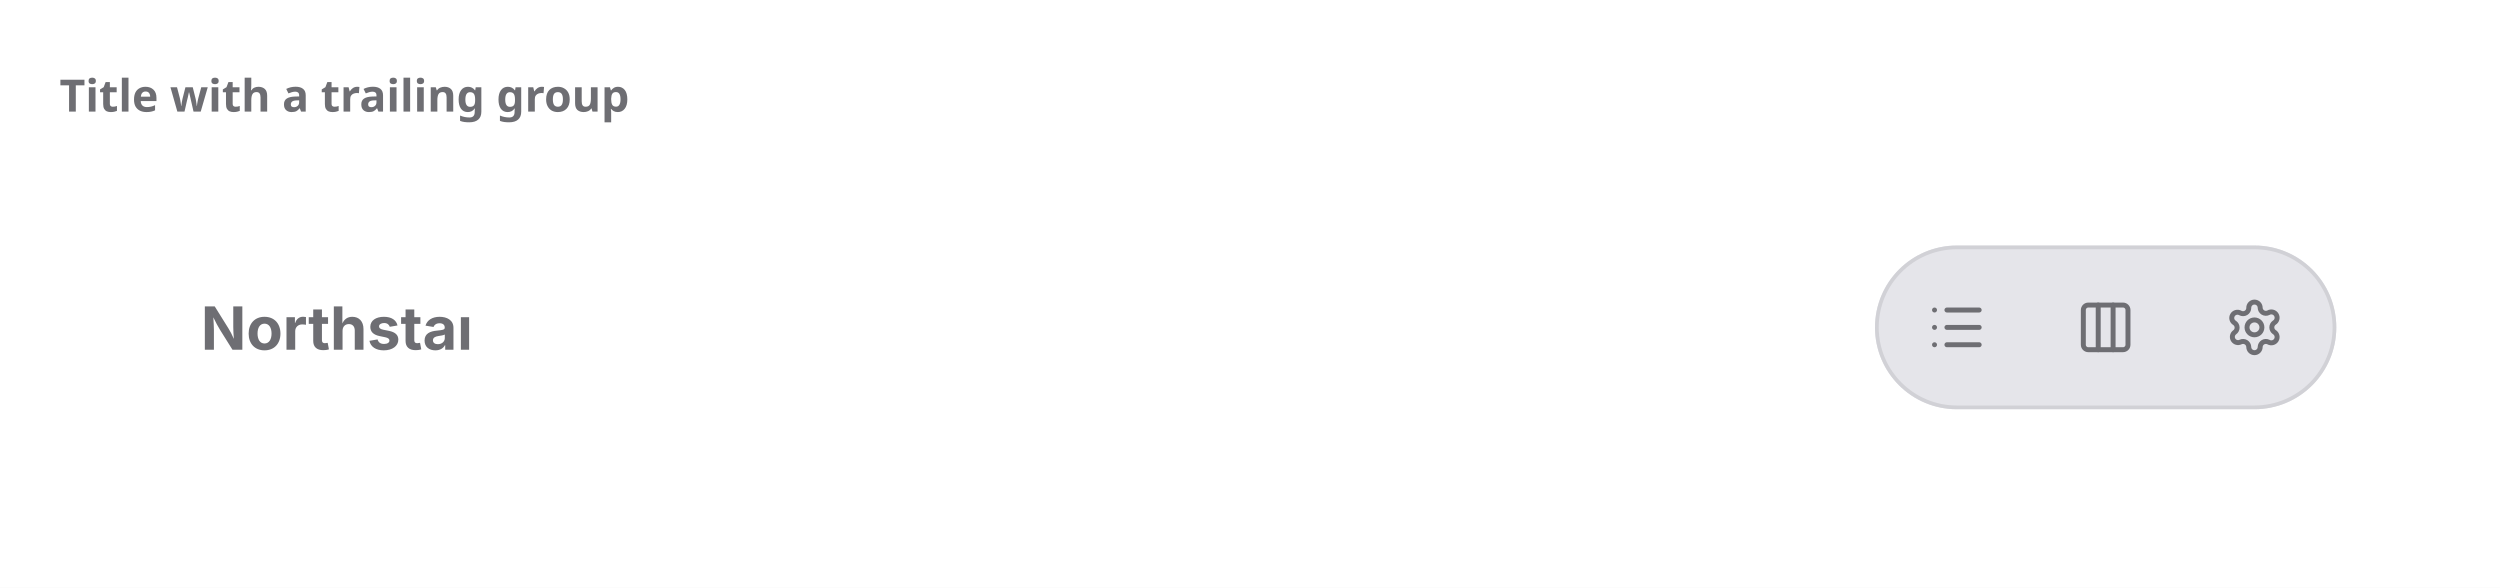
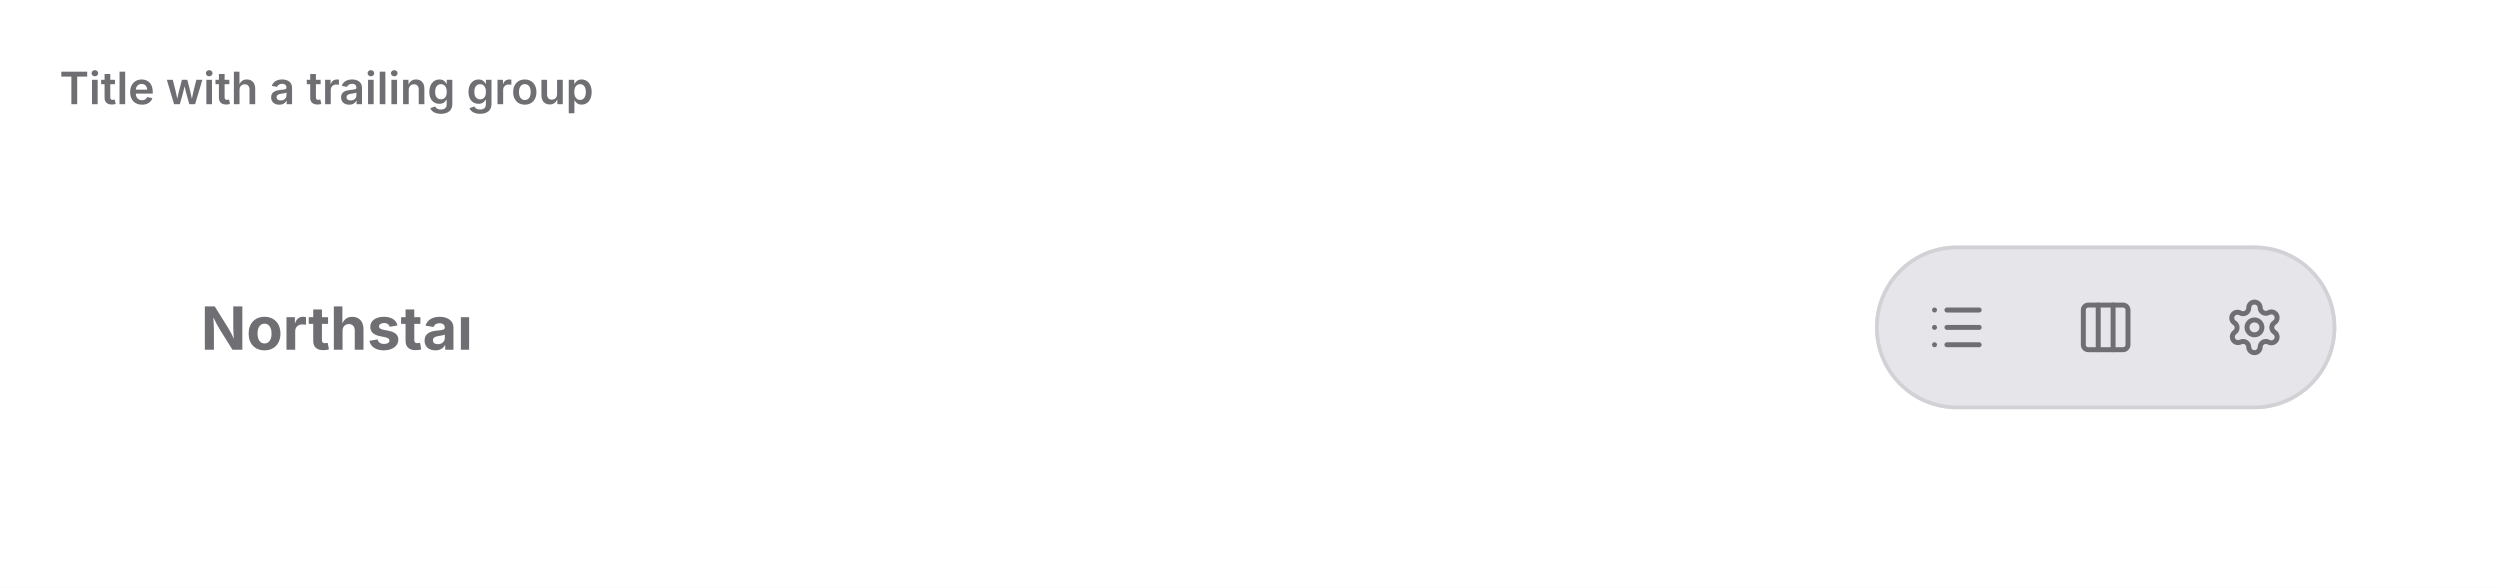
- <svg xmlns="http://www.w3.org/2000/svg" width="672" height="158" viewBox="0 0 672 158">
-   <rect width="672" height="158" fill="#ffffff" />
-   <text x="16" y="30" font-family="system-ui, sans-serif" font-size="12" font-weight="600" fill="#6e6e73">Title with a trailing group</text>
-   <svg x="16" y="38" viewBox="0 0 640 104" width="640" height="104">
-     <defs>
-       <clipPath id="v0-cp0">
-         <rect x="28" y="28" width="452" height="44" />
+ <svg xmlns="http://www.w3.org/2000/svg" viewBox="0 0 672 158" width="672" height="158">
+   <defs>
+     <clipPath id="cp0">
+       <rect x="16" y="38" width="640" height="104" />
+     </clipPath>
+     <clipPath id="ct1">
+       <rect x="16" y="16" width="640" height="22" />
+     </clipPath>
+     <clipPath id="irc2">
+       <rect x="16" y="38" width="640" height="104" rx="0" />
+     </clipPath>
+   </defs>
+   <rect x="0" y="0" width="672" height="158" rx="0" fill="rgb(255,255,255)" />
+   <text x="16" y="28" font-family="system-ui, &quot;-apple-system&quot;, sans-serif" font-size="12" font-weight="600" fill="rgb(110,110,115)">Title with a trailing group</text>
+   <g clip-path="url(#cp0)">
+     <g clip-path="url(#irc2)">
+       <clipPath id="svgimg3vclip">
+         <rect x="16" y="38" width="640" height="104" />
      </clipPath>
-       <clipPath id="v0-ov1">
-         <rect x="28" y="28" width="452" height="44" rx="0" />
-       </clipPath>
-       <clipPath id="v0-cp2">
-         <rect x="30" y="30" width="88.1" height="40" />
-       </clipPath>
-       <clipPath id="v0-ov3">
-         <rect x="30" y="30" width="88.1" height="40" rx="0" />
-       </clipPath>
-       <clipPath id="v0-cp4">
-         <rect x="38" y="42" width="72.1" height="16" />
-       </clipPath>
-       <clipPath id="v0-ct5">
-         <rect x="38" y="42" width="72.1" height="16" />
-       </clipPath>
-       <clipPath id="v0-cp6">
-         <rect x="502" y="42" width="16" height="16" />
-       </clipPath>
-       <clipPath id="v0-cp8">
-         <rect x="542" y="42" width="16" height="16" />
-       </clipPath>
-       <clipPath id="v0-cp10">
-         <rect x="582" y="42" width="16" height="16" />
-       </clipPath>
-     </defs>
-     <g clip-path="url(#v0-cp0)">
-       <g clip-path="url(#v0-ov1)">
-         <rect x="28.5" y="28.5" width="91" height="43" rx="21.5" fill="none" stroke="rgba(0,0,0,0)" stroke-width="1" />
-         <g clip-path="url(#v0-cp2)">
-           <g clip-path="url(#v0-ov3)">
-             <g clip-path="url(#v0-cp4)">
-               <g clip-path="url(#v0-ct5)">
-                 <text x="38" y="56" font-family="&quot;ui-sans-serif&quot;, &quot;-apple-system&quot;, &quot;system-ui&quot;, &quot;Segoe UI&quot;, sans-serif" font-size="16" font-weight="650" fill="rgb(110,110,115)">Northstar</text>
+       <g clip-path="url(#svgimg3vclip)">
+         <g transform="translate(16 38)">
+           <defs>
+             <clipPath id="svgimg3cp0">
+               <rect x="28" y="28" width="452" height="44" />
+             </clipPath>
+             <clipPath id="svgimg3ov1">
+               <rect x="28" y="28" width="452" height="44" rx="0" />
+             </clipPath>
+             <clipPath id="svgimg3cp2">
+               <rect x="30" y="30" width="88.1" height="40" />
+             </clipPath>
+             <clipPath id="svgimg3ov3">
+               <rect x="30" y="30" width="88.1" height="40" rx="0" />
+             </clipPath>
+             <clipPath id="svgimg3cp4">
+               <rect x="38" y="42" width="72.1" height="16" />
+             </clipPath>
+             <clipPath id="svgimg3ct5">
+               <rect x="38" y="42" width="72.1" height="16" />
+             </clipPath>
+             <clipPath id="svgimg3cp6">
+               <rect x="502" y="42" width="16" height="16" />
+             </clipPath>
+             <clipPath id="svgimg3cp8">
+               <rect x="542" y="42" width="16" height="16" />
+             </clipPath>
+             <clipPath id="svgimg3cp10">
+               <rect x="582" y="42" width="16" height="16" />
+             </clipPath>
+           </defs>
+           <g clip-path="url(#svgimg3cp0)">
+             <g clip-path="url(#svgimg3ov1)">
+               <rect x="28.5" y="28.5" width="91" height="43" rx="21.5" fill="none" stroke="rgba(0,0,0,0)" stroke-width="1" />
+               <g clip-path="url(#svgimg3cp2)">
+                 <g clip-path="url(#svgimg3ov3)">
+                   <g clip-path="url(#svgimg3cp4)">
+                     <g clip-path="url(#svgimg3ct5)">
+                       <text x="38" y="56" font-family="&quot;ui-sans-serif&quot;, &quot;-apple-system&quot;, &quot;system-ui&quot;, &quot;Segoe UI&quot;, sans-serif" font-size="16" font-weight="650" fill="rgb(110,110,115)">Northstar</text>
+                     </g>
+                   </g>
+                 </g>
+               </g>
+             </g>
+           </g>
+           <rect x="488" y="28" width="124" height="44" rx="22" fill="rgb(229,229,234)" />
+           <rect x="488.5" y="28.5" width="123" height="43" rx="21.5" fill="none" stroke="rgb(209,209,214)" stroke-width="1" />
+           <rect x="490.5" y="30.5" width="39" height="39" rx="19.5" fill="none" stroke="rgba(0,0,0,0)" stroke-width="1" />
+           <g clip-path="url(#svgimg3cp6)">
+             <g color="rgb(110, 110, 115)">
+               <clipPath id="svgimg3svgic7">
+                 <rect x="502" y="42" width="16" height="16" />
+               </clipPath>
+               <g clip-path="url(#svgimg3svgic7)">
+                 <g transform="translate(502 42)scale(.66667)">
+                   <path d="M3 5z" style="marker:none;vector-effect:none;color-interpolation:srgb" fill="none" stroke="rgb(110, 110, 115)" stroke-width="2px" stroke-dasharray="none" stroke-linecap="round" stroke-linejoin="round" stroke-opacity="1" fill-opacity="1" opacity="1" />
+                   <path d="M3 12z" style="marker:none;vector-effect:none;color-interpolation:srgb" fill="none" stroke="rgb(110, 110, 115)" stroke-width="2px" stroke-dasharray="none" stroke-linecap="round" stroke-linejoin="round" stroke-opacity="1" fill-opacity="1" opacity="1" />
+                   <path d="M3 19z" style="marker:none;vector-effect:none;color-interpolation:srgb" fill="none" stroke="rgb(110, 110, 115)" stroke-width="2px" stroke-dasharray="none" stroke-linecap="round" stroke-linejoin="round" stroke-opacity="1" fill-opacity="1" opacity="1" />
+                   <path d="M8 5h13" style="marker:none;vector-effect:none;color-interpolation:srgb" fill="none" stroke="rgb(110, 110, 115)" stroke-width="2px" stroke-dasharray="none" stroke-linecap="round" stroke-linejoin="round" stroke-opacity="1" fill-opacity="1" opacity="1" />
+                   <path d="M8 12h13" style="marker:none;vector-effect:none;color-interpolation:srgb" fill="none" stroke="rgb(110, 110, 115)" stroke-width="2px" stroke-dasharray="none" stroke-linecap="round" stroke-linejoin="round" stroke-opacity="1" fill-opacity="1" opacity="1" />
+                   <path d="M8 19h13" style="marker:none;vector-effect:none;color-interpolation:srgb" fill="none" stroke="rgb(110, 110, 115)" stroke-width="2px" stroke-dasharray="none" stroke-linecap="round" stroke-linejoin="round" stroke-opacity="1" fill-opacity="1" opacity="1" />
+                 </g>
+               </g>
+             </g>
+           </g>
+           <rect x="530.5" y="30.5" width="39" height="39" rx="19.5" fill="none" stroke="rgba(0,0,0,0)" stroke-width="1" />
+           <g clip-path="url(#svgimg3cp8)">
+             <g color="rgb(110, 110, 115)">
+               <clipPath id="svgimg3svgic9">
+                 <rect x="542" y="42" width="16" height="16" />
+               </clipPath>
+               <g clip-path="url(#svgimg3svgic9)">
+                 <g transform="translate(542 42)scale(.66667)">
+                   <rect width="18" height="18" x="3" y="3" rx="2" style="marker:none;vector-effect:none;color-interpolation:srgb" fill="none" stroke="rgb(110, 110, 115)" stroke-width="2px" stroke-dasharray="none" stroke-linecap="round" stroke-linejoin="round" stroke-opacity="1" fill-opacity="1" opacity="1" />
+                   <path d="M9 3v18" style="marker:none;vector-effect:none;color-interpolation:srgb" fill="none" stroke="rgb(110, 110, 115)" stroke-width="2px" stroke-dasharray="none" stroke-linecap="round" stroke-linejoin="round" stroke-opacity="1" fill-opacity="1" opacity="1" />
+                   <path d="M15 3v18" style="marker:none;vector-effect:none;color-interpolation:srgb" fill="none" stroke="rgb(110, 110, 115)" stroke-width="2px" stroke-dasharray="none" stroke-linecap="round" stroke-linejoin="round" stroke-opacity="1" fill-opacity="1" opacity="1" />
+                 </g>
+               </g>
+             </g>
+           </g>
+           <rect x="570.5" y="30.5" width="39" height="39" rx="19.5" fill="none" stroke="rgba(0,0,0,0)" stroke-width="1" />
+           <g clip-path="url(#svgimg3cp10)">
+             <g color="rgb(110, 110, 115)">
+               <clipPath id="svgimg3svgic11">
+                 <rect x="582" y="42" width="16" height="16" />
+               </clipPath>
+               <g clip-path="url(#svgimg3svgic11)">
+                 <g transform="translate(582 42)scale(.66667)">
+                   <path d="M9.7 4.1a2.3 2.3 0 0 1 4.6 0 2.3 2.3 0 0 0 3.3 2 2.3 2.3 0 0 1 2.4 4 2.3 2.3 0 0 0 0 3.8 2.3 2.3 0 0 1-2.4 4 2.3 2.3 0 0 0-3.3 2 2.3 2.3 0 0 1-4.6 0 2.3 2.3 0 0 0-3.3-2A2.3 2.3 0 0 1 4 14a2.3 2.3 0 0 0 0-3.8 2.3 2.3 0 0 1 2.3-4 2.3 2.3 0 0 0 3.4-2" style="marker:none;vector-effect:none;color-interpolation:srgb" fill="none" stroke="rgb(110, 110, 115)" stroke-width="2px" stroke-dasharray="none" stroke-linecap="round" stroke-linejoin="round" stroke-opacity="1" fill-opacity="1" opacity="1" />
+                   <circle cx="12" cy="12" r="3" style="marker:none;vector-effect:none;color-interpolation:srgb" fill="none" stroke="rgb(110, 110, 115)" stroke-width="2px" stroke-dasharray="none" stroke-linecap="round" stroke-linejoin="round" stroke-opacity="1" fill-opacity="1" opacity="1" />
+                 </g>
              </g>
            </g>
          </g>
        </g>
      </g>
    </g>
-     <rect x="488" y="28" width="124" height="44" rx="22" fill="rgb(229,229,234)" />
-     <rect x="488.5" y="28.5" width="123" height="43" rx="21.5" fill="none" stroke="rgb(209,209,214)" stroke-width="1" />
-     <rect x="490.5" y="30.5" width="39" height="39" rx="19.5" fill="none" stroke="rgba(0,0,0,0)" stroke-width="1" />
-     <g clip-path="url(#v0-cp6)">
-       <g color="rgb(110, 110, 115)">
-         <clipPath id="v0-svgic7">
-           <rect x="502" y="42" width="16" height="16" />
-         </clipPath>
-         <g clip-path="url(#v0-svgic7)">
-           <g transform="translate(502 42)scale(.66667)">
-             <path d="M3 5z" style="marker:none;vector-effect:none;color-interpolation:srgb" fill="none" stroke="rgb(110, 110, 115)" stroke-width="2px" stroke-dasharray="none" stroke-linecap="round" stroke-linejoin="round" stroke-opacity="1" fill-opacity="1" opacity="1" />
-             <path d="M3 12z" style="marker:none;vector-effect:none;color-interpolation:srgb" fill="none" stroke="rgb(110, 110, 115)" stroke-width="2px" stroke-dasharray="none" stroke-linecap="round" stroke-linejoin="round" stroke-opacity="1" fill-opacity="1" opacity="1" />
-             <path d="M3 19z" style="marker:none;vector-effect:none;color-interpolation:srgb" fill="none" stroke="rgb(110, 110, 115)" stroke-width="2px" stroke-dasharray="none" stroke-linecap="round" stroke-linejoin="round" stroke-opacity="1" fill-opacity="1" opacity="1" />
-             <path d="M8 5h13" style="marker:none;vector-effect:none;color-interpolation:srgb" fill="none" stroke="rgb(110, 110, 115)" stroke-width="2px" stroke-dasharray="none" stroke-linecap="round" stroke-linejoin="round" stroke-opacity="1" fill-opacity="1" opacity="1" />
-             <path d="M8 12h13" style="marker:none;vector-effect:none;color-interpolation:srgb" fill="none" stroke="rgb(110, 110, 115)" stroke-width="2px" stroke-dasharray="none" stroke-linecap="round" stroke-linejoin="round" stroke-opacity="1" fill-opacity="1" opacity="1" />
-             <path d="M8 19h13" style="marker:none;vector-effect:none;color-interpolation:srgb" fill="none" stroke="rgb(110, 110, 115)" stroke-width="2px" stroke-dasharray="none" stroke-linecap="round" stroke-linejoin="round" stroke-opacity="1" fill-opacity="1" opacity="1" />
-           </g>
-         </g>
-       </g>
-     </g>
-     <rect x="530.5" y="30.5" width="39" height="39" rx="19.5" fill="none" stroke="rgba(0,0,0,0)" stroke-width="1" />
-     <g clip-path="url(#v0-cp8)">
-       <g color="rgb(110, 110, 115)">
-         <clipPath id="v0-svgic9">
-           <rect x="542" y="42" width="16" height="16" />
-         </clipPath>
-         <g clip-path="url(#v0-svgic9)">
-           <g transform="translate(542 42)scale(.66667)">
-             <rect width="18" height="18" x="3" y="3" rx="2" style="marker:none;vector-effect:none;color-interpolation:srgb" fill="none" stroke="rgb(110, 110, 115)" stroke-width="2px" stroke-dasharray="none" stroke-linecap="round" stroke-linejoin="round" stroke-opacity="1" fill-opacity="1" opacity="1" />
-             <path d="M9 3v18" style="marker:none;vector-effect:none;color-interpolation:srgb" fill="none" stroke="rgb(110, 110, 115)" stroke-width="2px" stroke-dasharray="none" stroke-linecap="round" stroke-linejoin="round" stroke-opacity="1" fill-opacity="1" opacity="1" />
-             <path d="M15 3v18" style="marker:none;vector-effect:none;color-interpolation:srgb" fill="none" stroke="rgb(110, 110, 115)" stroke-width="2px" stroke-dasharray="none" stroke-linecap="round" stroke-linejoin="round" stroke-opacity="1" fill-opacity="1" opacity="1" />
-           </g>
-         </g>
-       </g>
-     </g>
-     <rect x="570.5" y="30.5" width="39" height="39" rx="19.5" fill="none" stroke="rgba(0,0,0,0)" stroke-width="1" />
-     <g clip-path="url(#v0-cp10)">
-       <g color="rgb(110, 110, 115)">
-         <clipPath id="v0-svgic11">
-           <rect x="582" y="42" width="16" height="16" />
-         </clipPath>
-         <g clip-path="url(#v0-svgic11)">
-           <g transform="translate(582 42)scale(.66667)">
-             <path d="M9.7 4.1a2.3 2.3 0 0 1 4.6 0 2.3 2.3 0 0 0 3.3 2 2.3 2.3 0 0 1 2.4 4 2.3 2.3 0 0 0 0 3.8 2.3 2.3 0 0 1-2.4 4 2.3 2.3 0 0 0-3.3 2 2.3 2.3 0 0 1-4.6 0 2.3 2.3 0 0 0-3.3-2A2.3 2.3 0 0 1 4 14a2.3 2.3 0 0 0 0-3.8 2.3 2.3 0 0 1 2.3-4 2.3 2.3 0 0 0 3.4-2" style="marker:none;vector-effect:none;color-interpolation:srgb" fill="none" stroke="rgb(110, 110, 115)" stroke-width="2px" stroke-dasharray="none" stroke-linecap="round" stroke-linejoin="round" stroke-opacity="1" fill-opacity="1" opacity="1" />
-             <circle cx="12" cy="12" r="3" style="marker:none;vector-effect:none;color-interpolation:srgb" fill="none" stroke="rgb(110, 110, 115)" stroke-width="2px" stroke-dasharray="none" stroke-linecap="round" stroke-linejoin="round" stroke-opacity="1" fill-opacity="1" opacity="1" />
-           </g>
-         </g>
-       </g>
-     </g>
-   </svg>
+   </g>
</svg>
